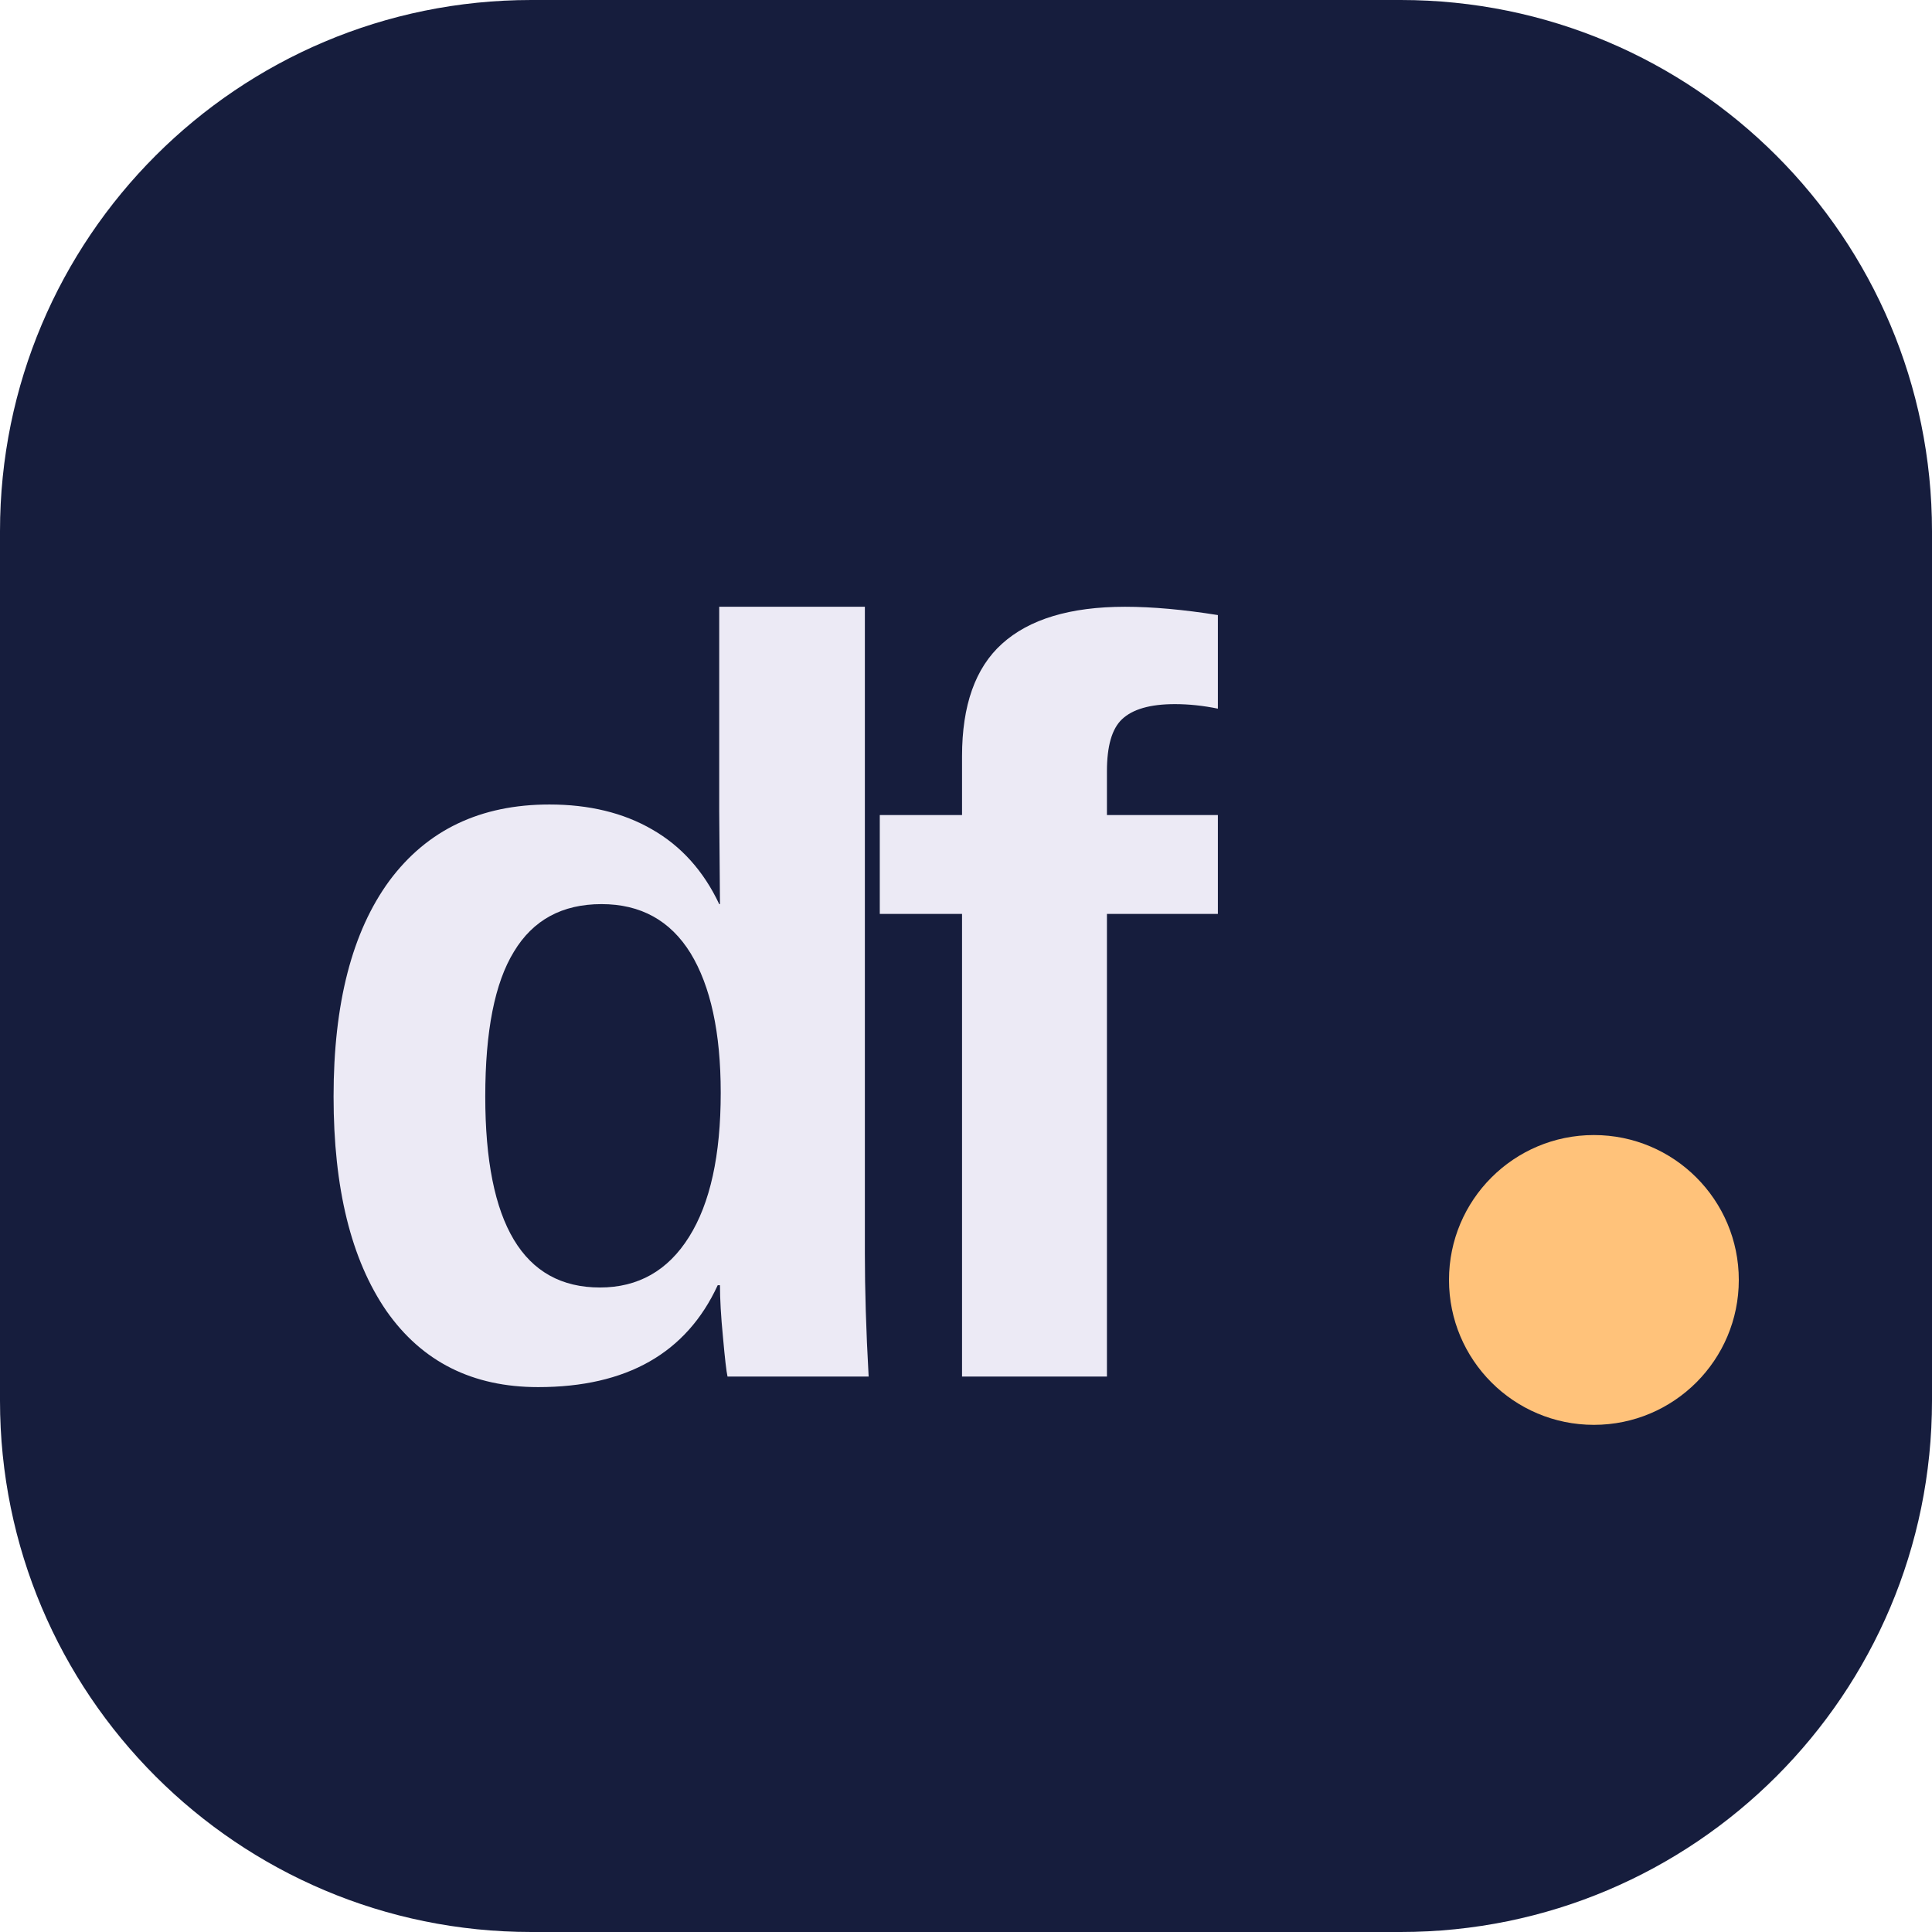
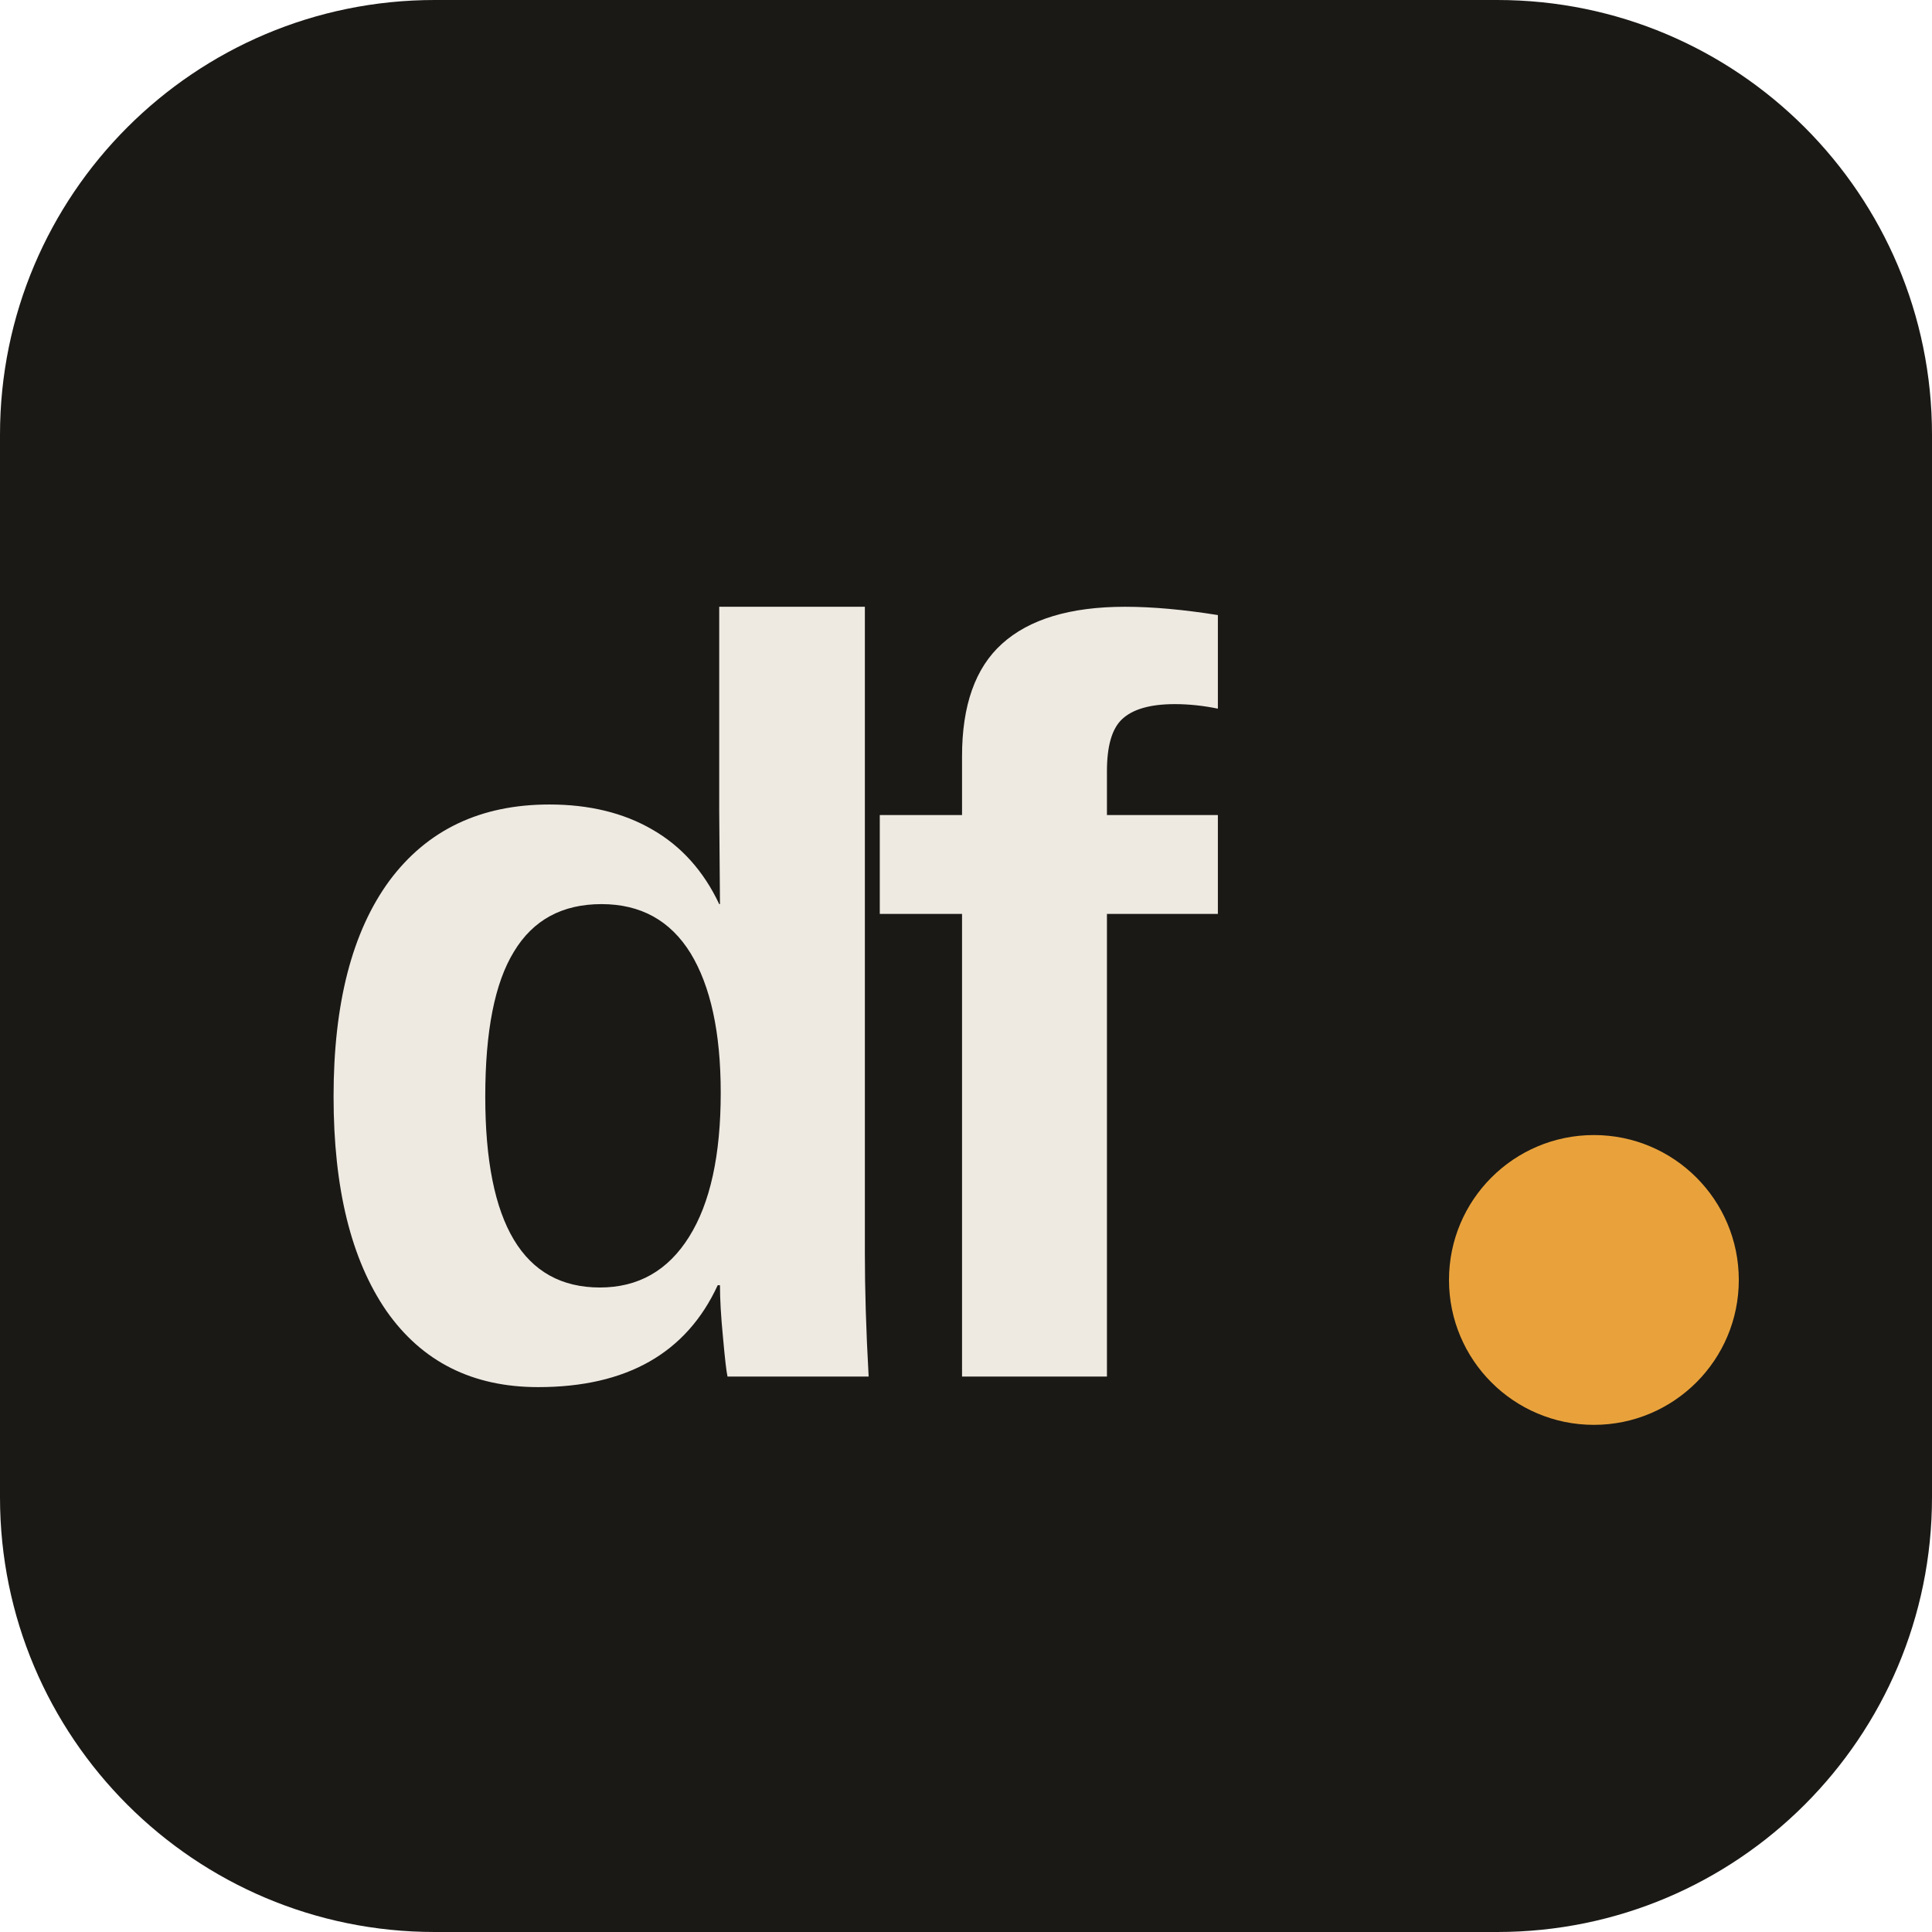
<svg xmlns="http://www.w3.org/2000/svg" viewBox="0 0 40 40">
-   <rect width="40" height="40" rx="11" fill="#161D3D" />
-   <text x="6" y="28.5" font-family="Space Grotesk, Arial, Helvetica, sans-serif" font-weight="700" font-size="22" letter-spacing="-1.6" fill="#ECEAF5">df</text>
-   <circle cx="33" cy="26.5" r="3" fill="#FFC27A" />
+   <rect width="40" height="40" rx="9" fill="#1a1916" />
+   <text x="6" y="28.5" font-family="Arial, Helvetica, sans-serif" font-weight="700" font-size="22" letter-spacing="-1.6" fill="#eeeae2">df</text>
+   <circle cx="33" cy="26.5" r="3" fill="#e9a23b" />
</svg>
